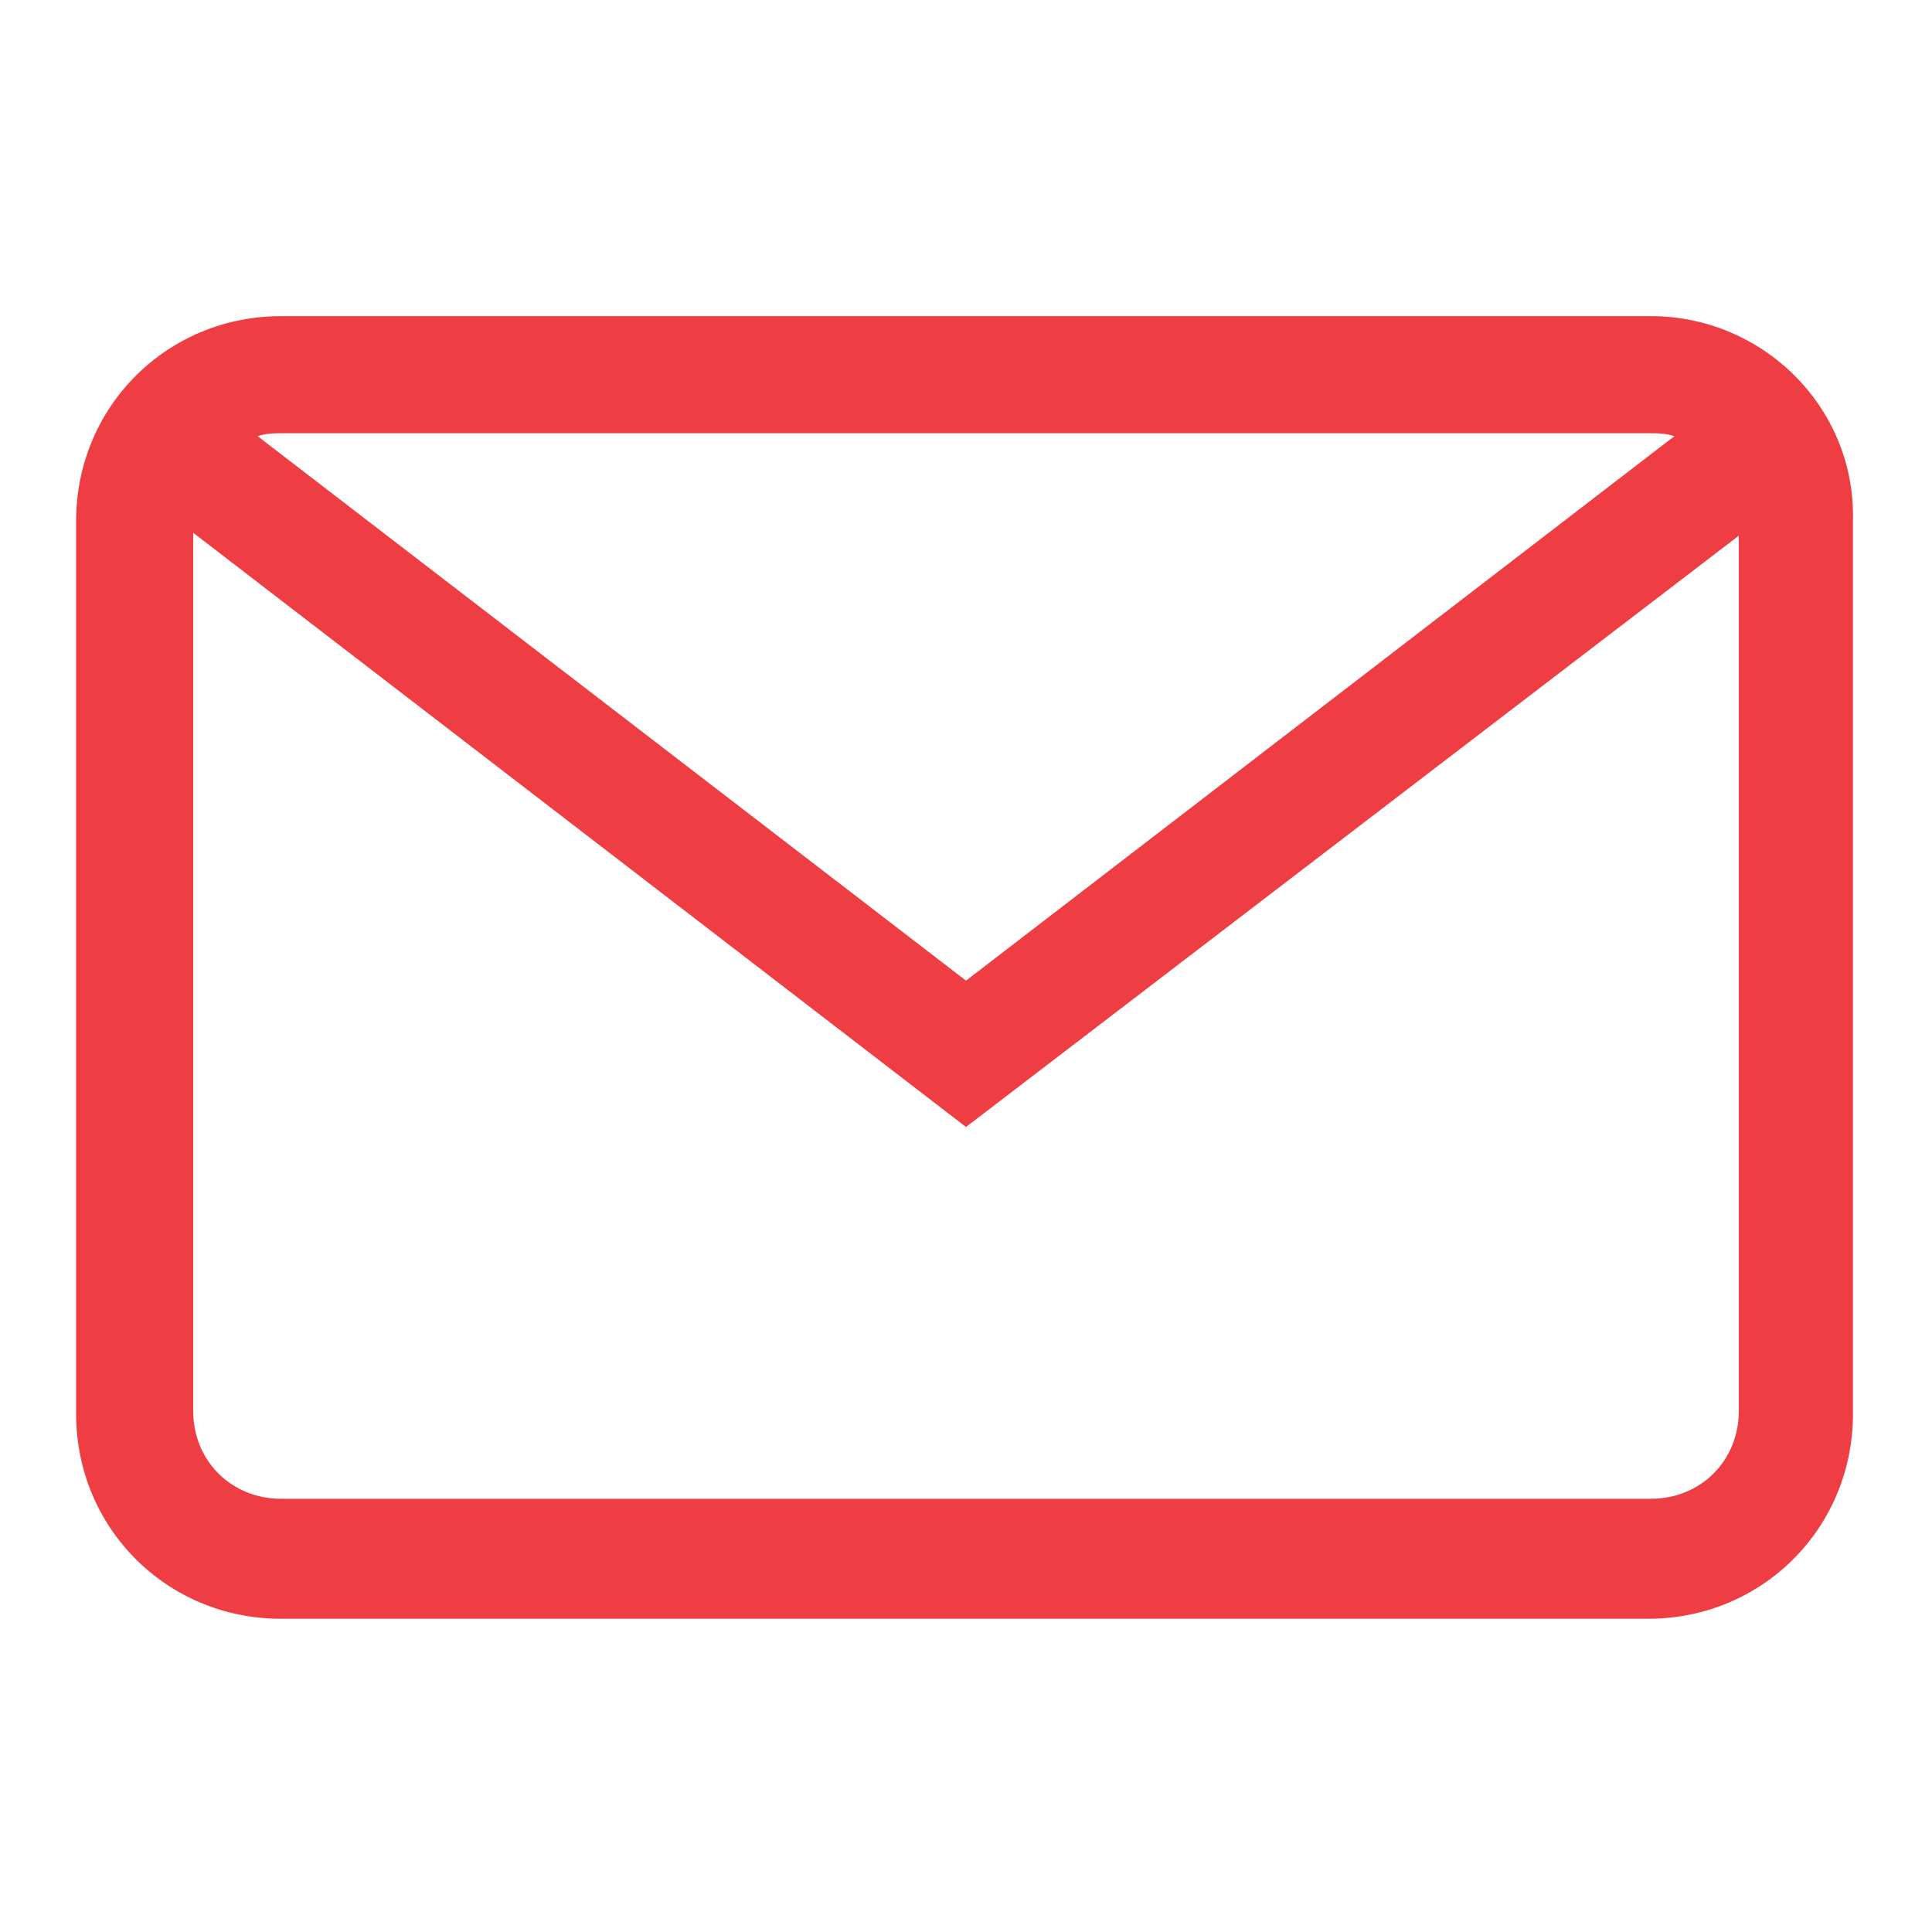
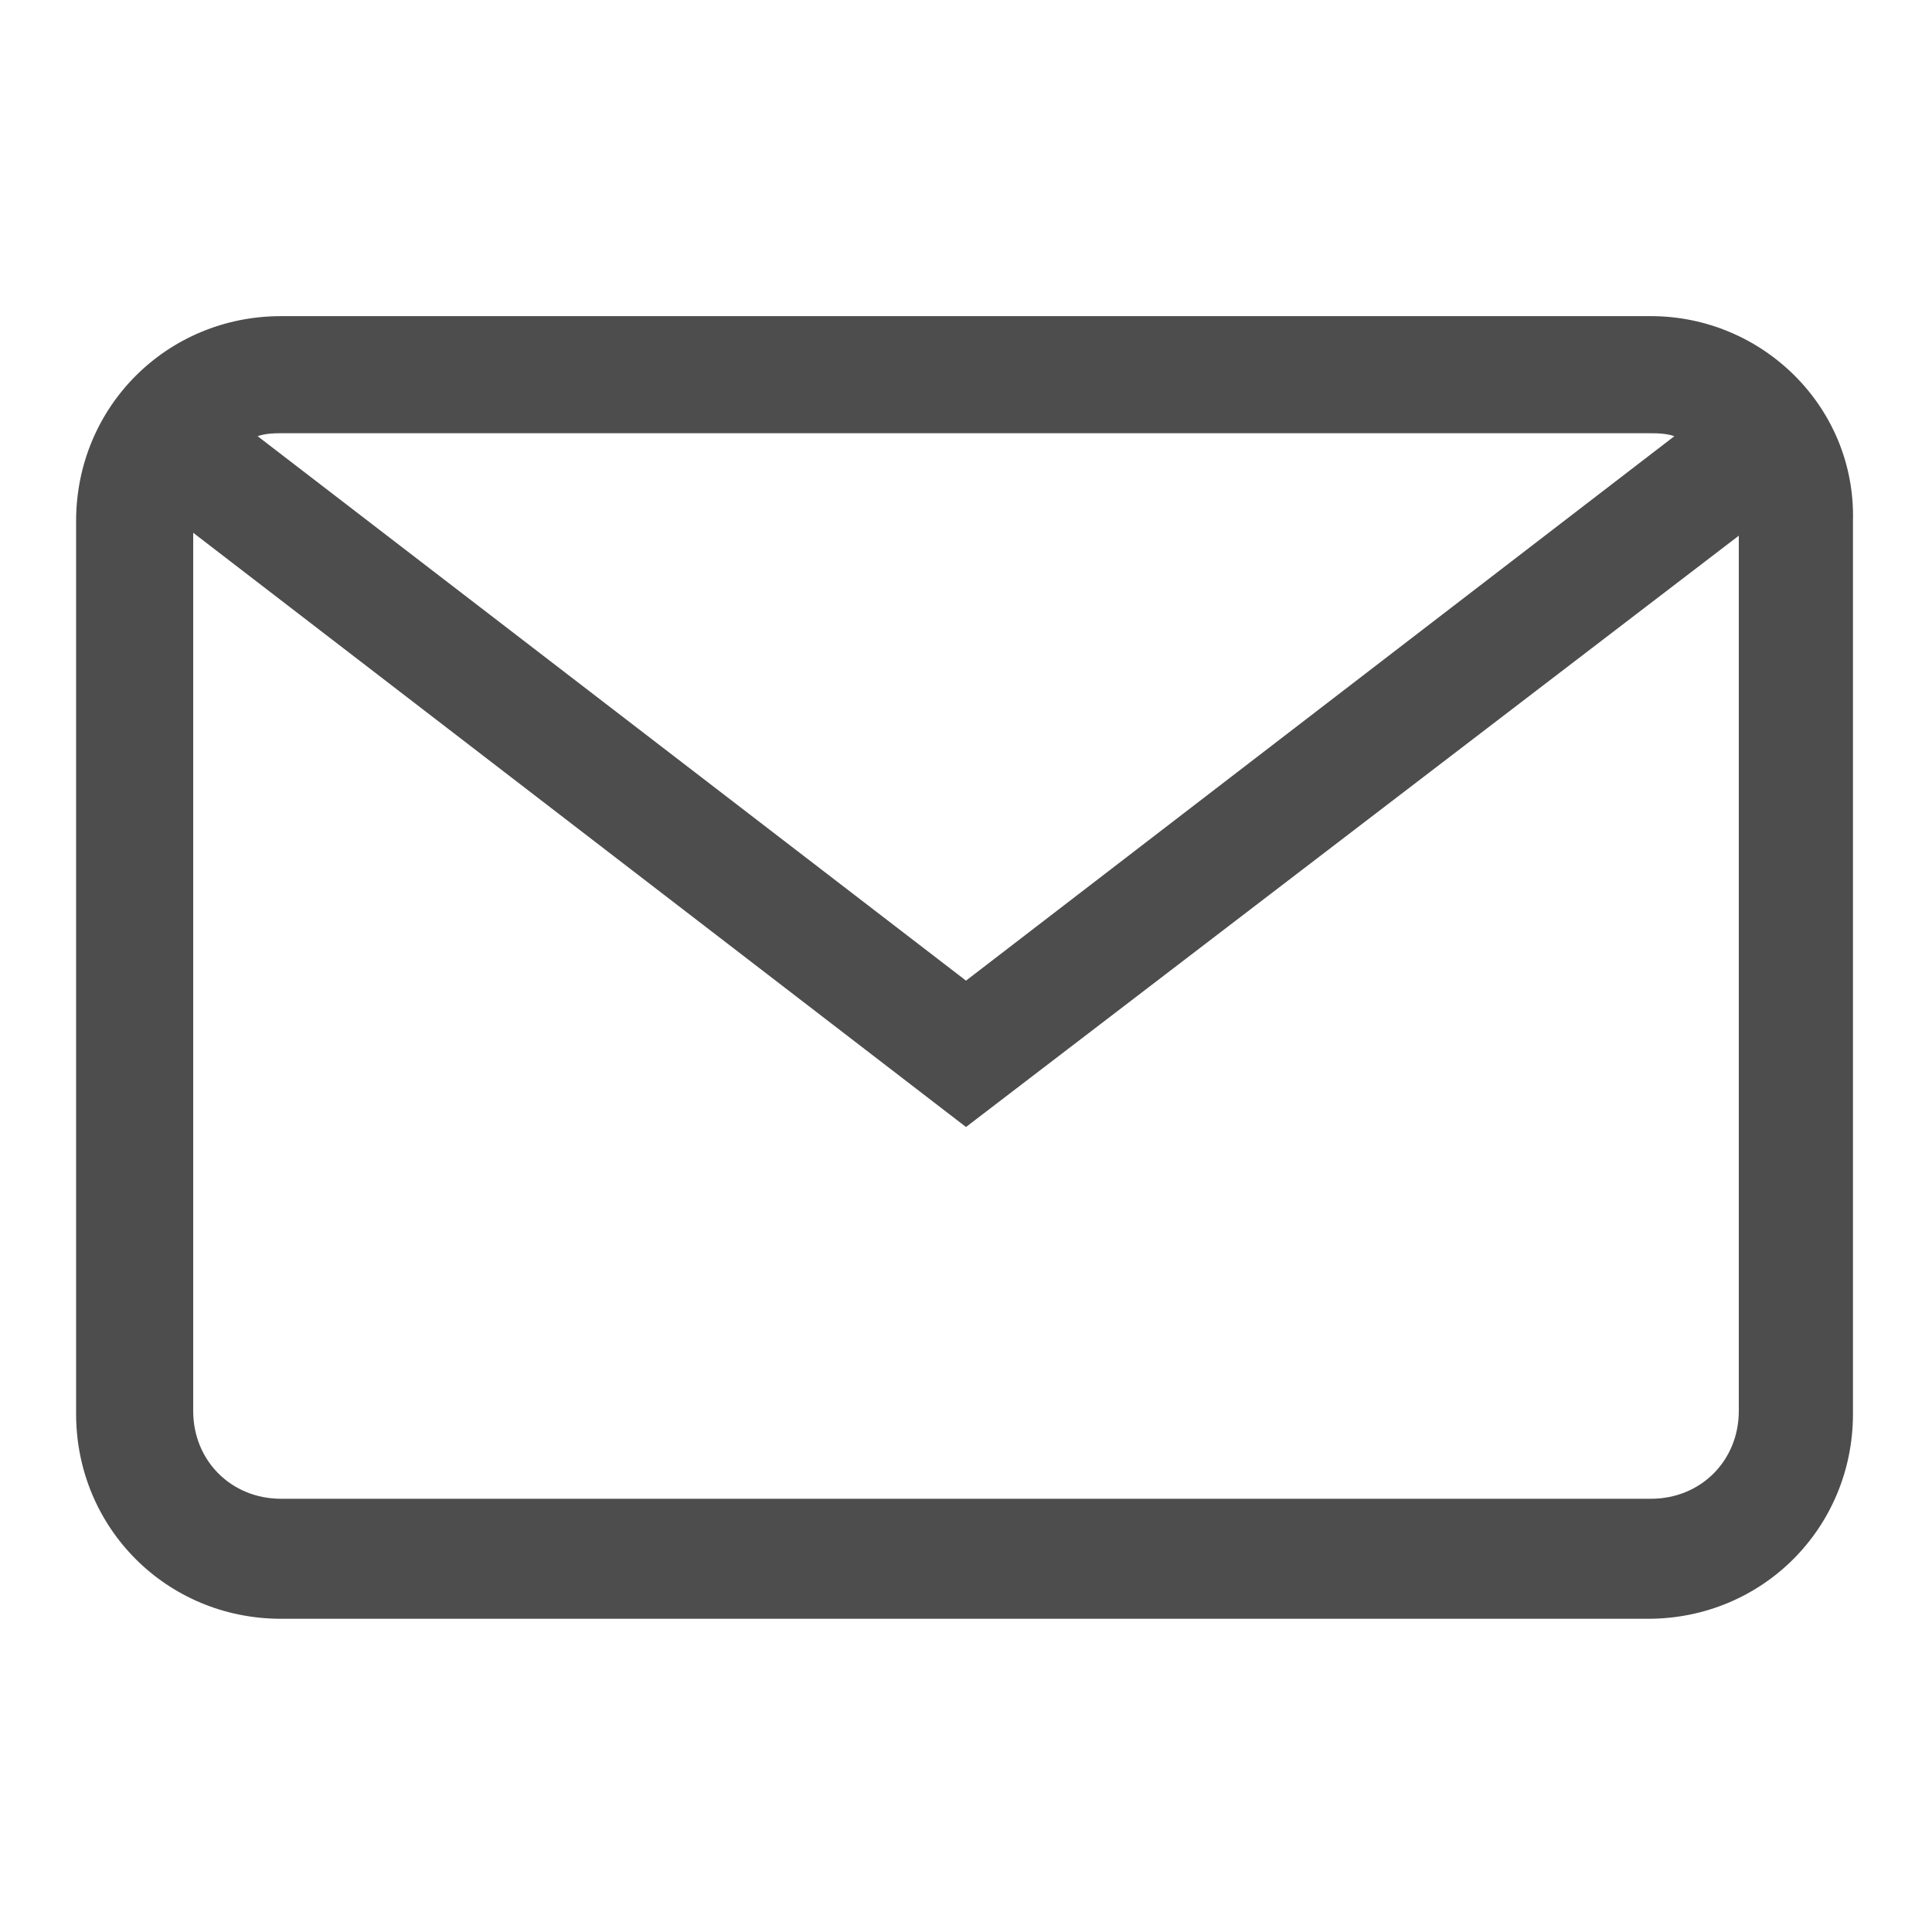
<svg xmlns="http://www.w3.org/2000/svg" version="1.1" x="0px" y="0px" viewBox="0 0 66 66" style="enable-background:new 0 0 66 66;" xml:space="preserve">
  <g>
-     <path fill="#ef3e43" d="M56.4,10.8H9.6c-3.9,0-7,3.1-7,7v30.5c0,3.9,3.1,7,7,7h46.7c3.9,0,7-3.1,7-7V17.8C63.4,13.9,60.2,10.8,56.4,10.8z    M9.6,14.8h46.7c0.3,0,0.6,0,0.9,0.1L33,33.5L8.8,14.9C9.1,14.8,9.4,14.8,9.6,14.8z M59.4,48.2c0,1.7-1.3,3-3,3H9.6   c-1.7,0-3-1.3-3-3v-30L33,38.5l26.4-20.2V48.2z" />
+     <path fill="#4d4d4d" d="M56.4,10.8H9.6c-3.9,0-7,3.1-7,7v30.5c0,3.9,3.1,7,7,7h46.7c3.9,0,7-3.1,7-7V17.8C63.4,13.9,60.2,10.8,56.4,10.8z    M9.6,14.8h46.7c0.3,0,0.6,0,0.9,0.1L33,33.5L8.8,14.9C9.1,14.8,9.4,14.8,9.6,14.8z M59.4,48.2c0,1.7-1.3,3-3,3H9.6   c-1.7,0-3-1.3-3-3v-30L33,38.5l26.4-20.2V48.2z" />
  </g>
</svg>
